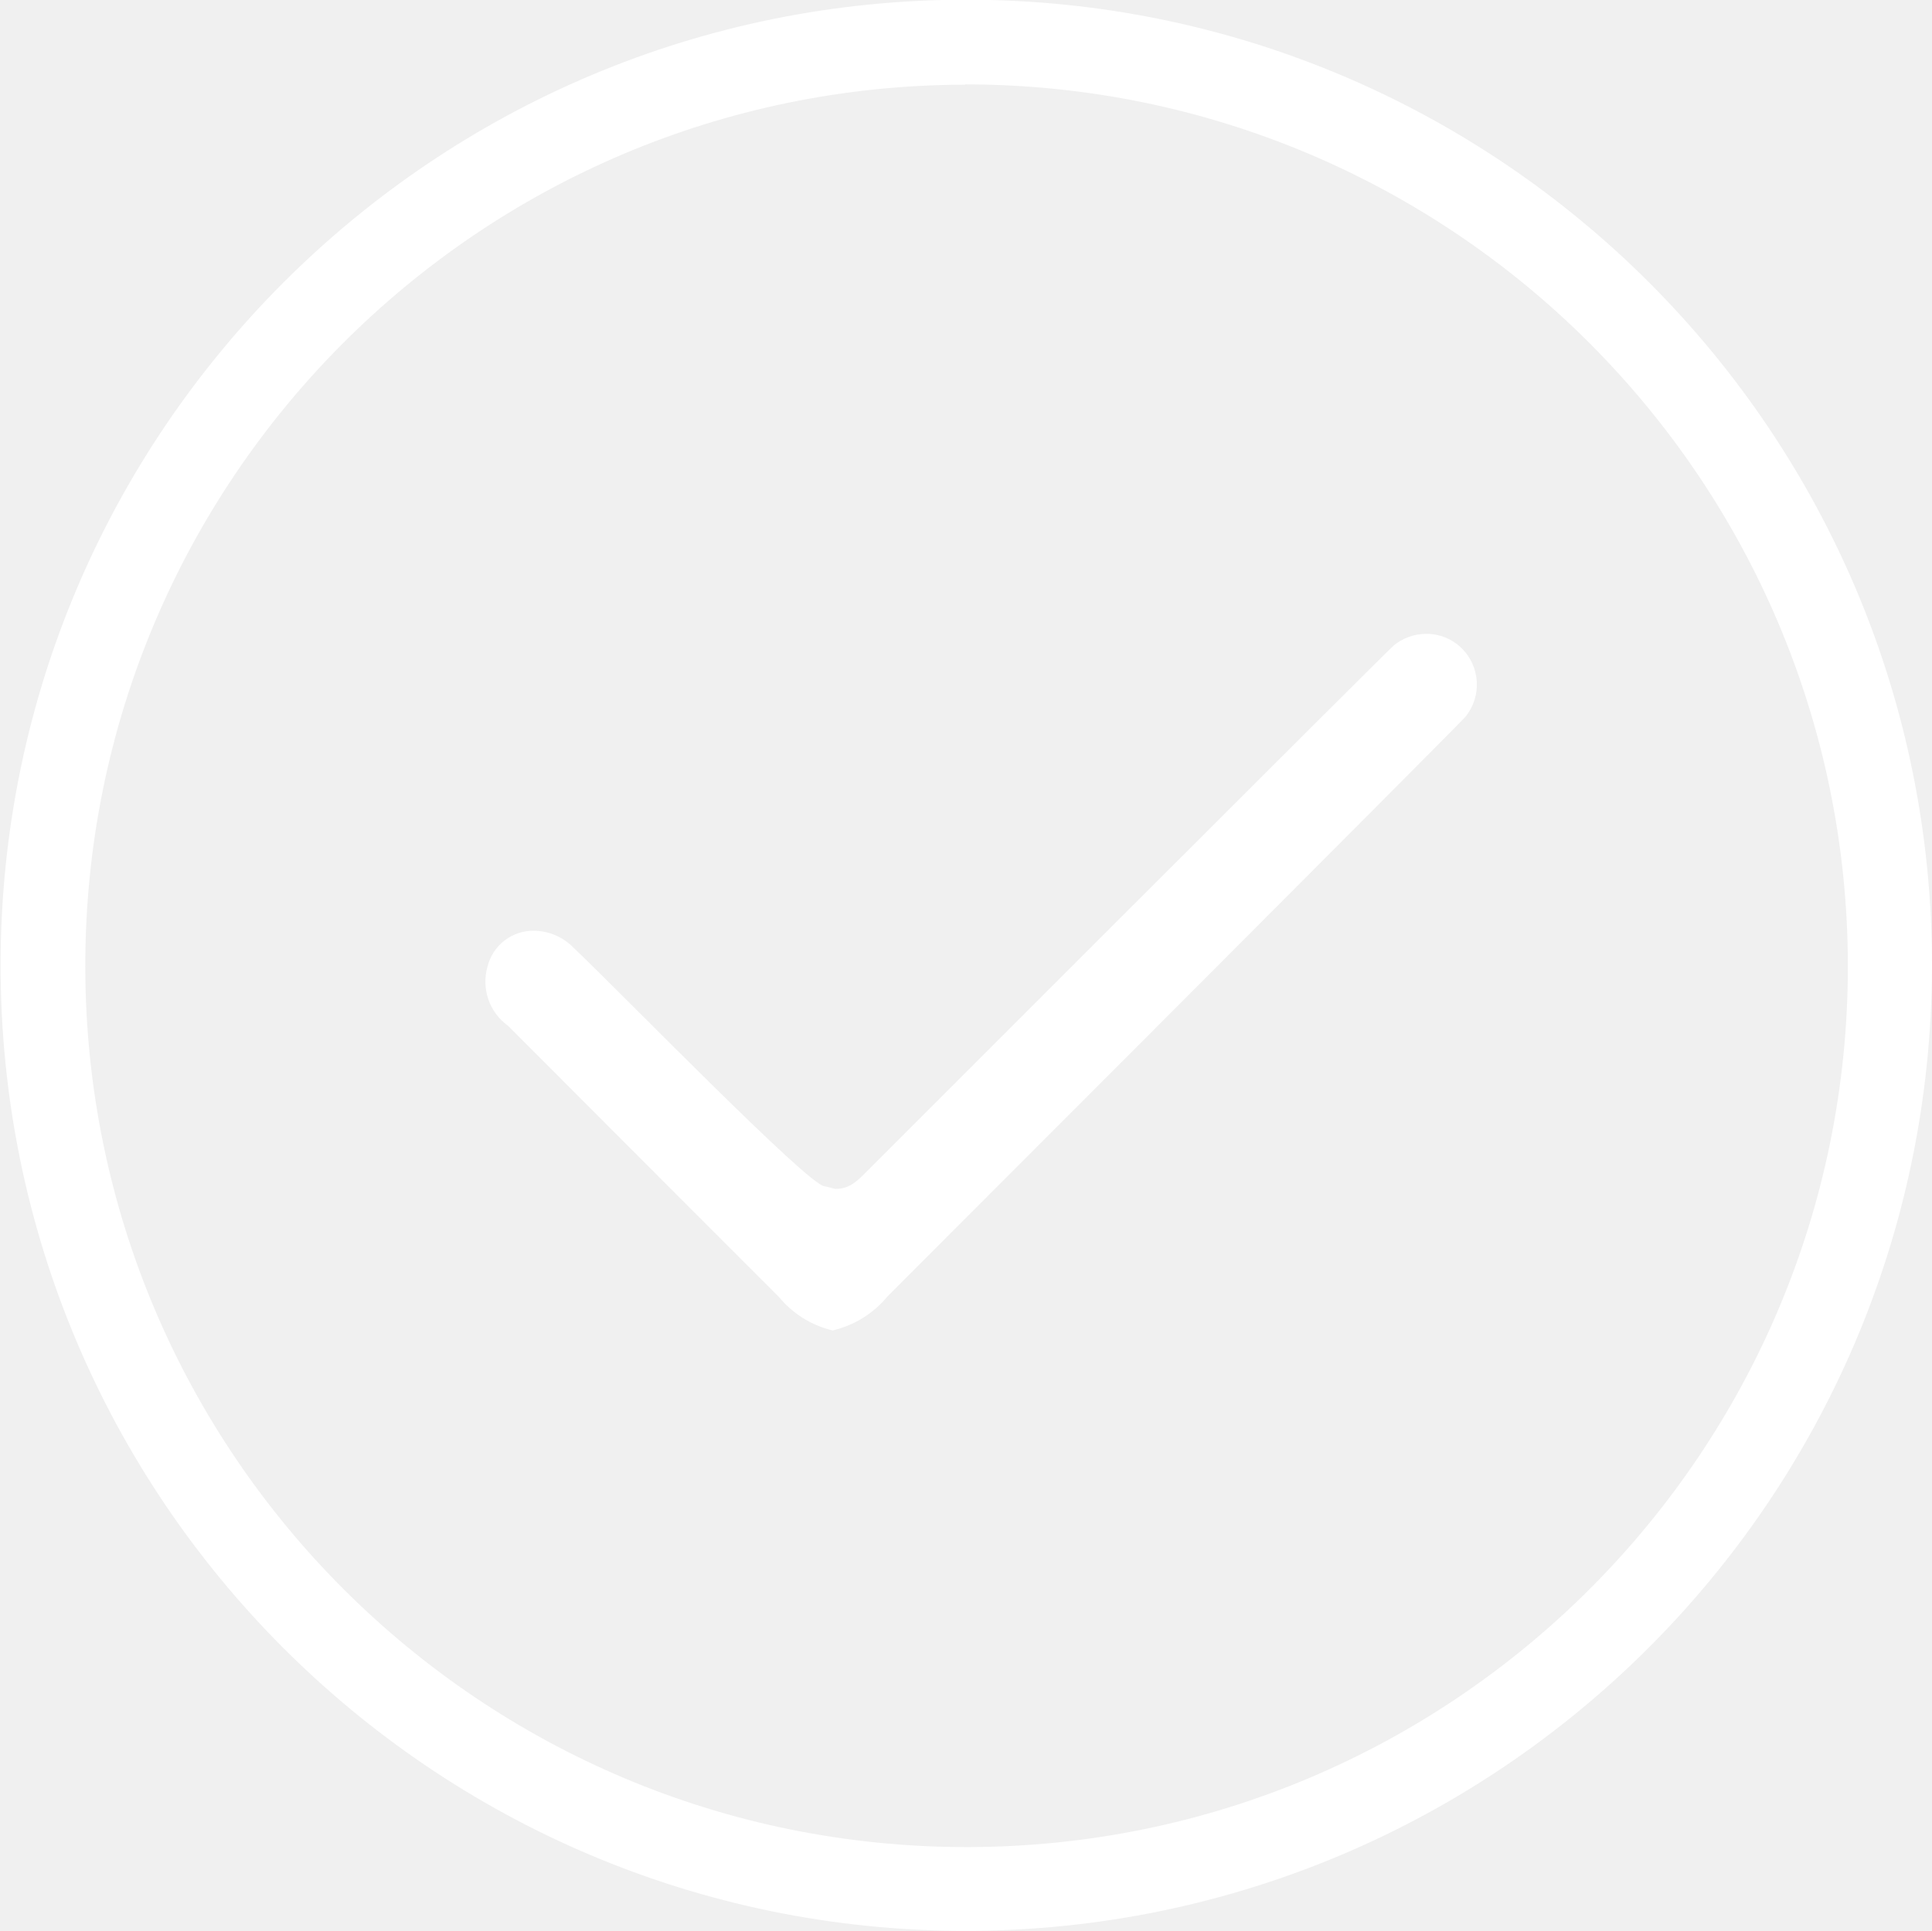
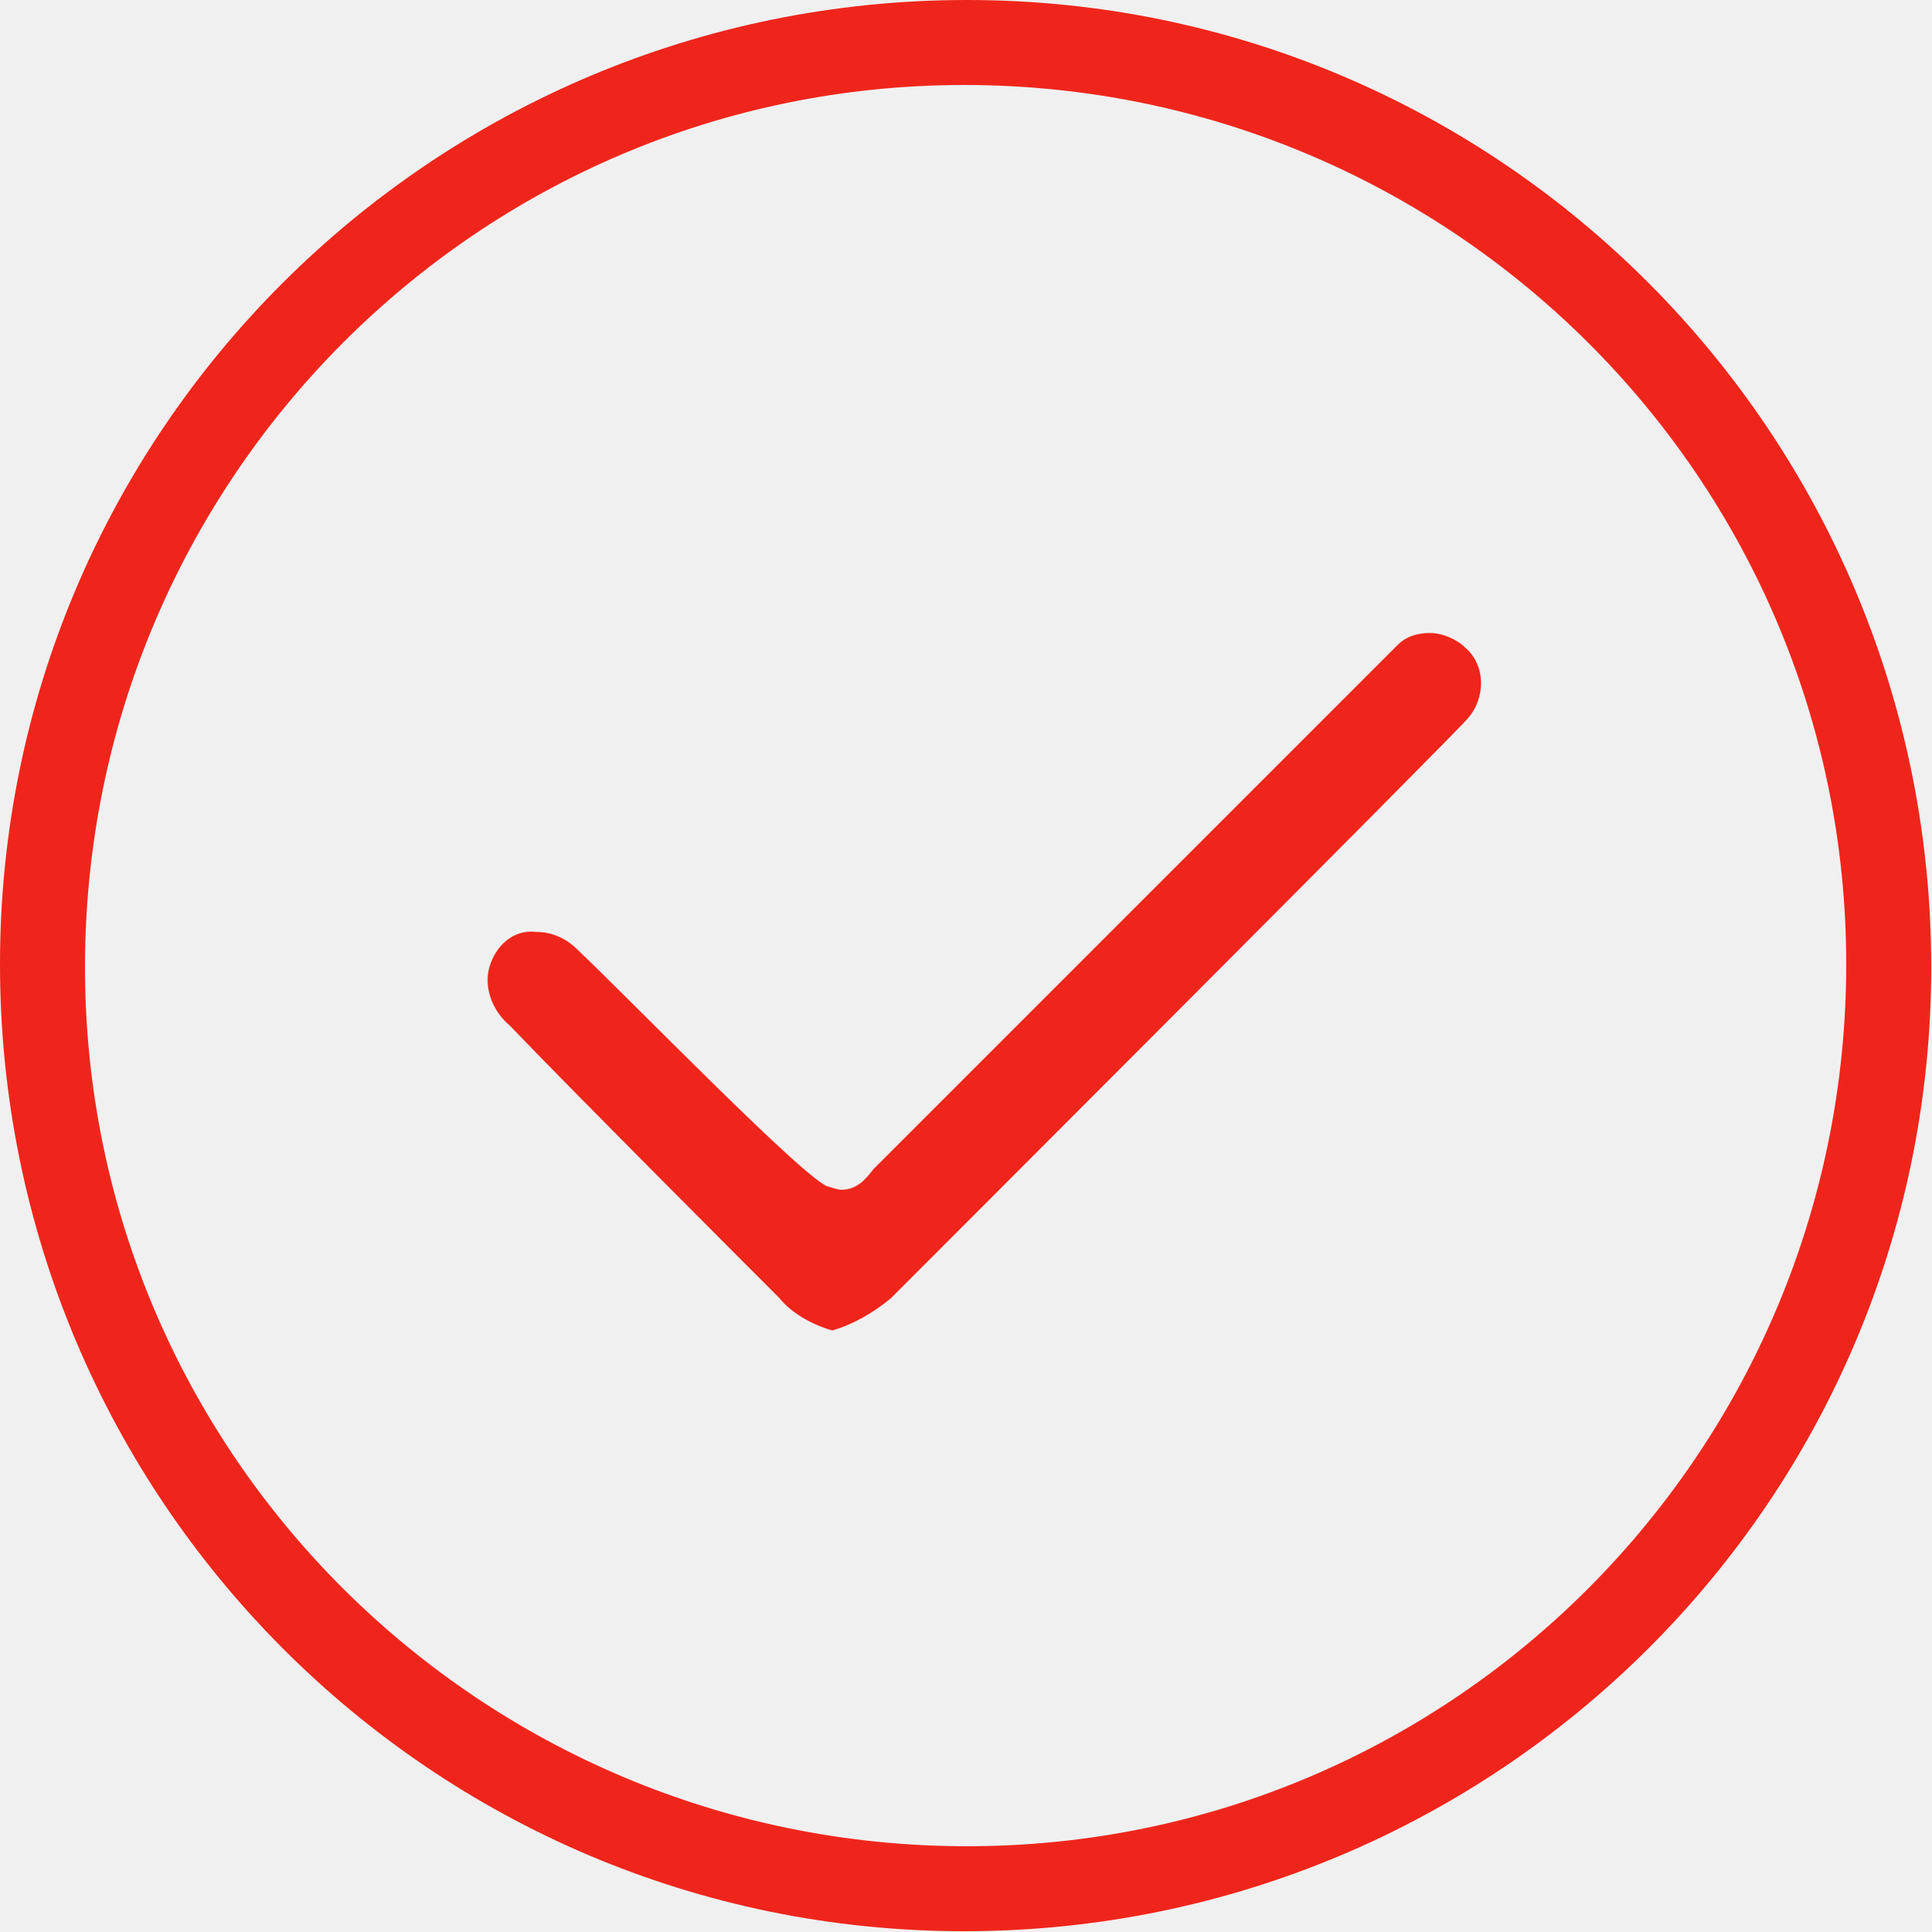
- <svg xmlns="http://www.w3.org/2000/svg" id="Arte" viewBox="0 0 65.92 65.89">
-   <defs>
-     <style>.cls-1{fill:#fff;}</style>
-   </defs>
-   <path class="cls-1" d="M32.93,65.89A32.95,32.95,0,1,1,65.92,33,33,33,0,0,1,32.93,65.89Zm0-63A30.07,30.07,0,1,0,63.05,32.94,30.12,30.12,0,0,0,32.93,2.88Z" />
-   <path class="cls-1" d="M28.41,45.4a3.38,3.38,0,0,1-1.83-1.14S19.47,37.15,17.33,35a1.85,1.85,0,0,1-.7-2,1.61,1.61,0,0,1,1.59-1.24,1.92,1.92,0,0,1,1.35.58c1.75,1.67,8,8.1,8.56,8.14.05,0,.33.09.38.09.5,0,.76-.29,1.12-.65,0,0,17.67-17.68,17.92-17.89a1.75,1.75,0,0,1,1.12-.4,1.69,1.69,0,0,1,1.18.47A1.74,1.74,0,0,1,50,24.46c-.21.26-19.72,19.78-19.72,19.78A3.44,3.44,0,0,1,28.41,45.4Z" />
+ <svg xmlns="http://www.w3.org/2000/svg" version="1.1" id="Arte" x="0px" y="0px" viewBox="0 0 65.9 65.9" style="enable-background:new 0 0 65.9 65.9;" xml:space="preserve">
+   <style type="text/css">
+ 	.st0{fill:#EF251B;}
+ </style>
+   <path class="st0" d="M32.9,65.9C14.7,65.9,0,51.1,0,32.9S14.8,0,33,0s32.9,14.8,32.9,33l0,0C65.9,51.2,51.1,65.9,32.9,65.9z   M32.9,2.9c-16.6,0-30,13.5-30,30.1S16.4,63,33,63s30-13.5,30-30.1S49.5,2.9,32.9,2.9L32.9,2.9z" />
+   <path class="st0" d="M28.4,45.4c-0.7-0.2-1.4-0.6-1.8-1.1c0,0-7.1-7.1-9.2-9.3c-0.6-0.5-0.9-1.3-0.7-2c0.2-0.7,0.8-1.3,1.6-1.2  c0.5,0,1,0.2,1.4,0.6c1.8,1.7,8,8.1,8.6,8.1c0,0,0.3,0.1,0.4,0.1c0.5,0,0.8-0.3,1.1-0.7c0,0,17.7-17.7,17.9-17.9  c0.3-0.3,0.7-0.4,1.1-0.4c0.4,0,0.9,0.2,1.2,0.5c0.7,0.6,0.7,1.7,0.1,2.4c-0.2,0.3-19.7,19.8-19.7,19.8  C29.8,44.8,29.1,45.2,28.4,45.4z" />
</svg>
